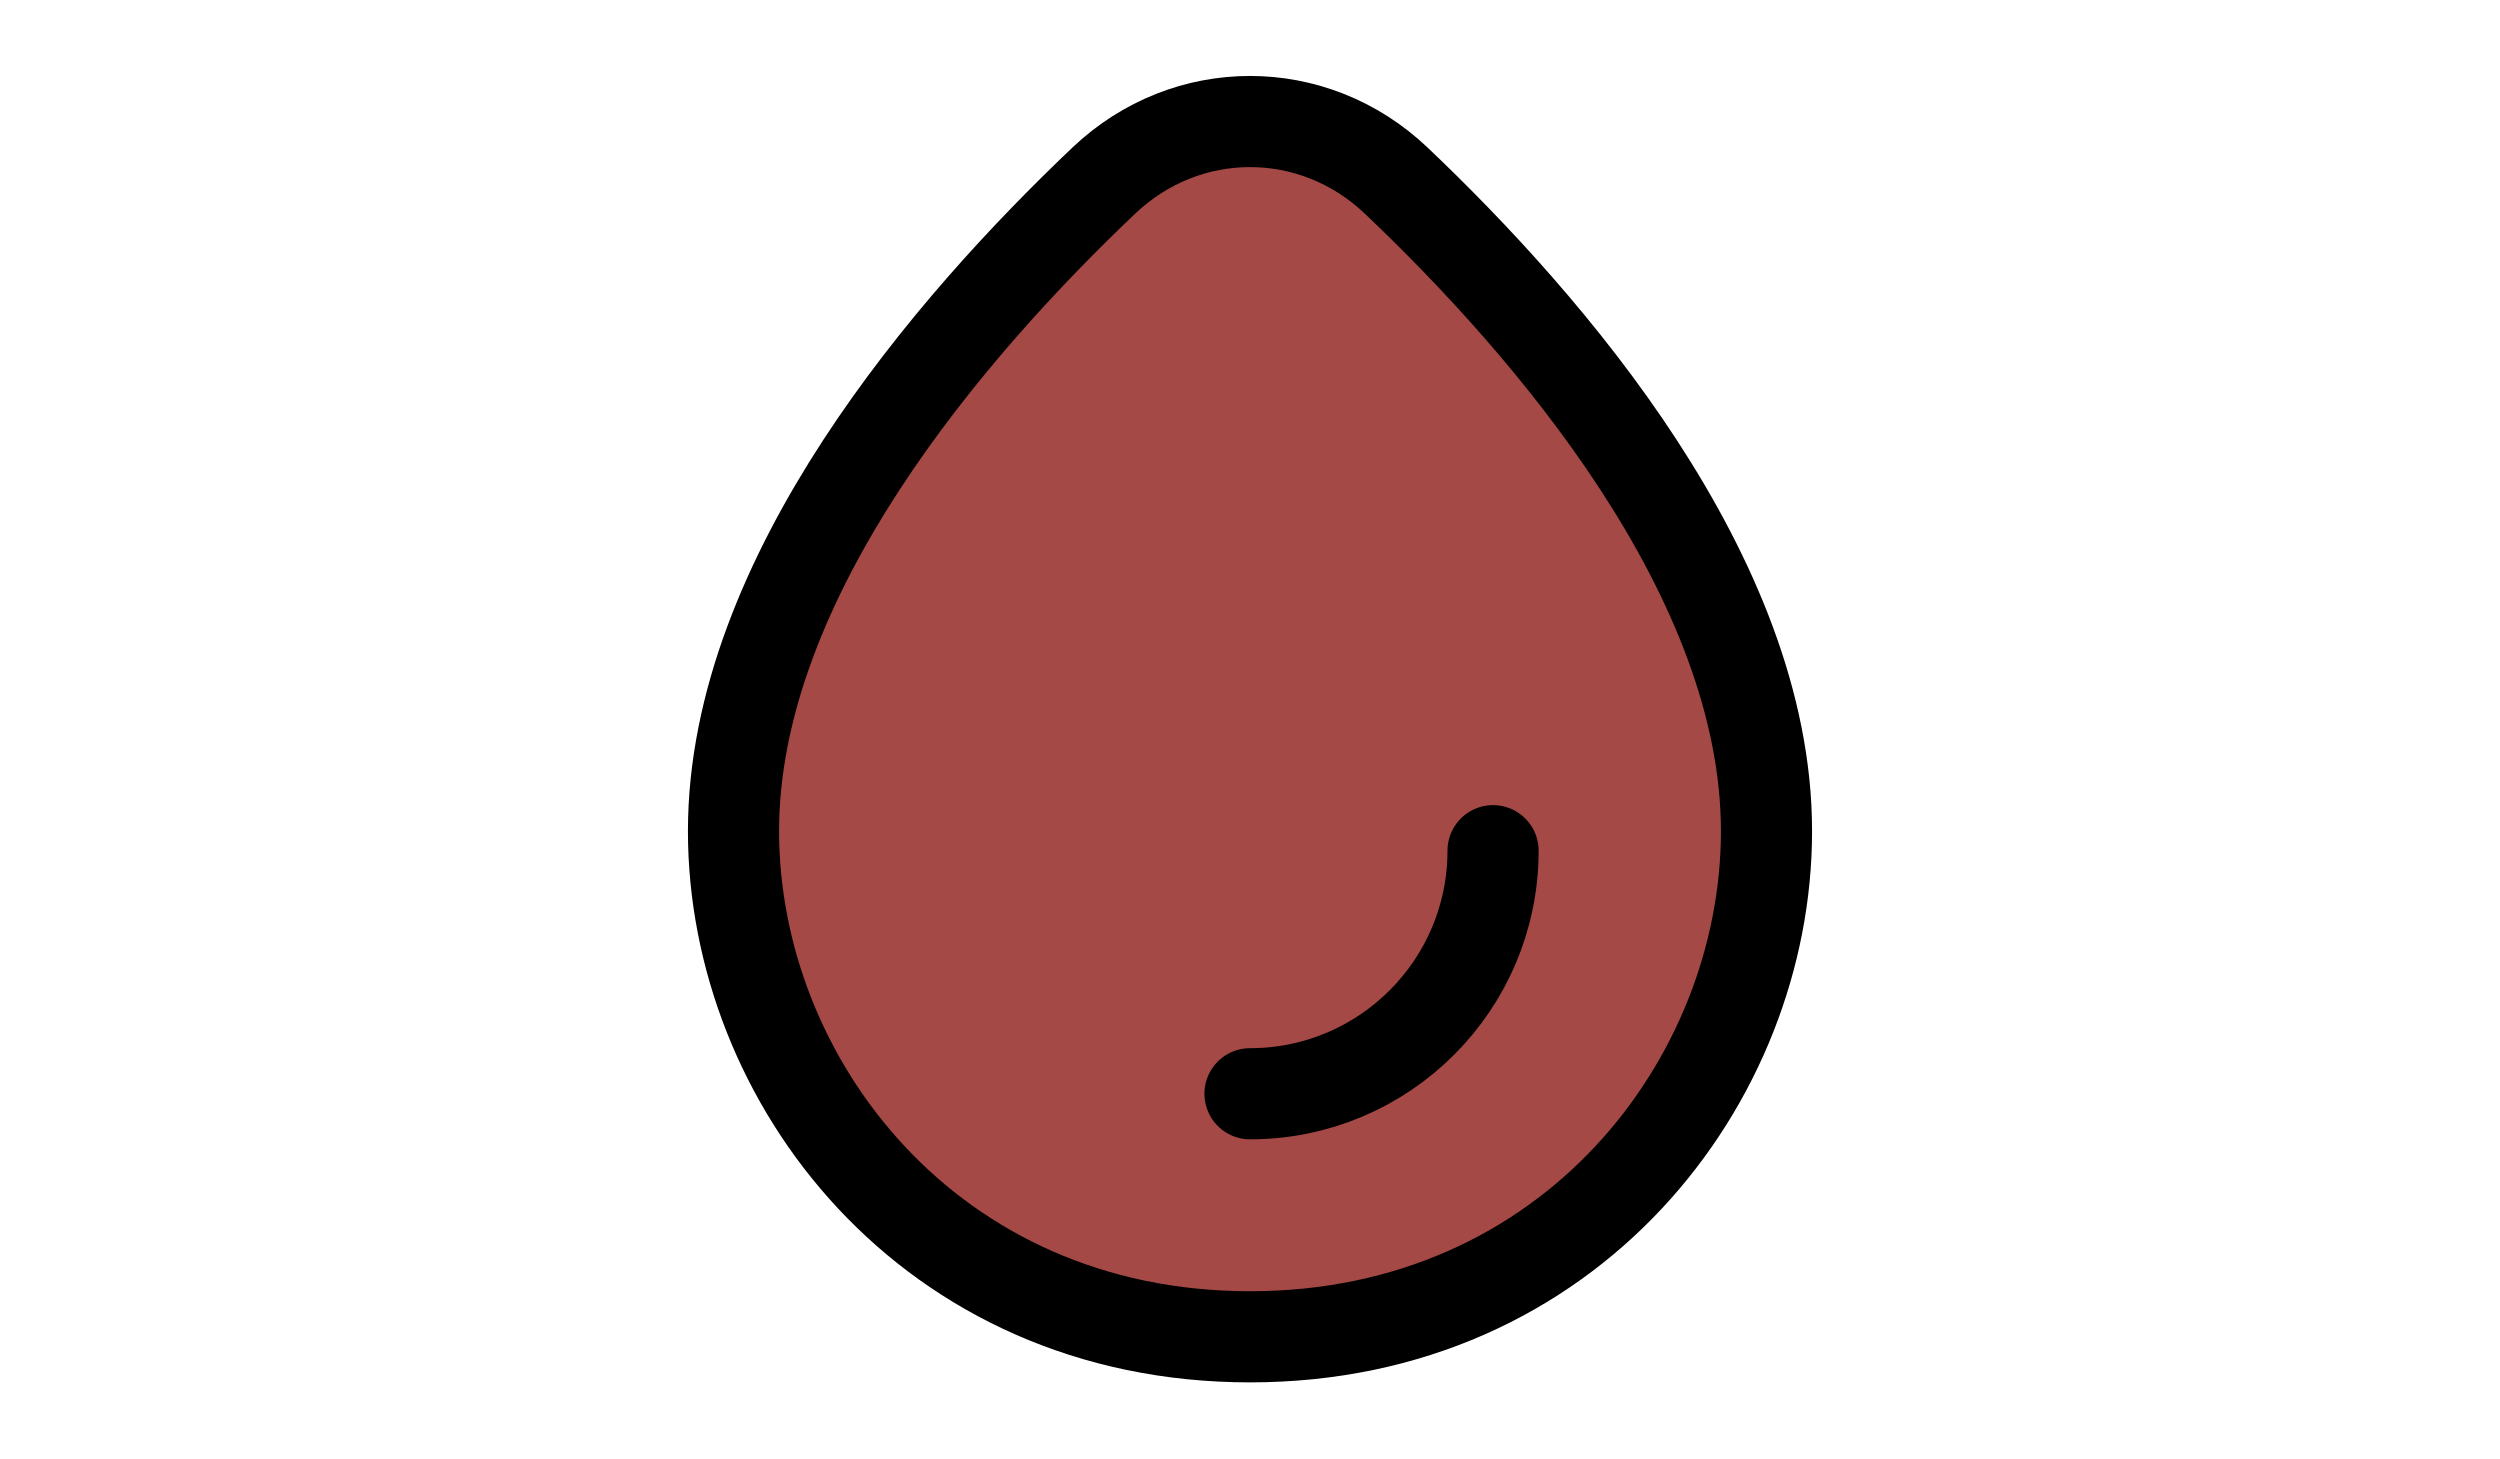
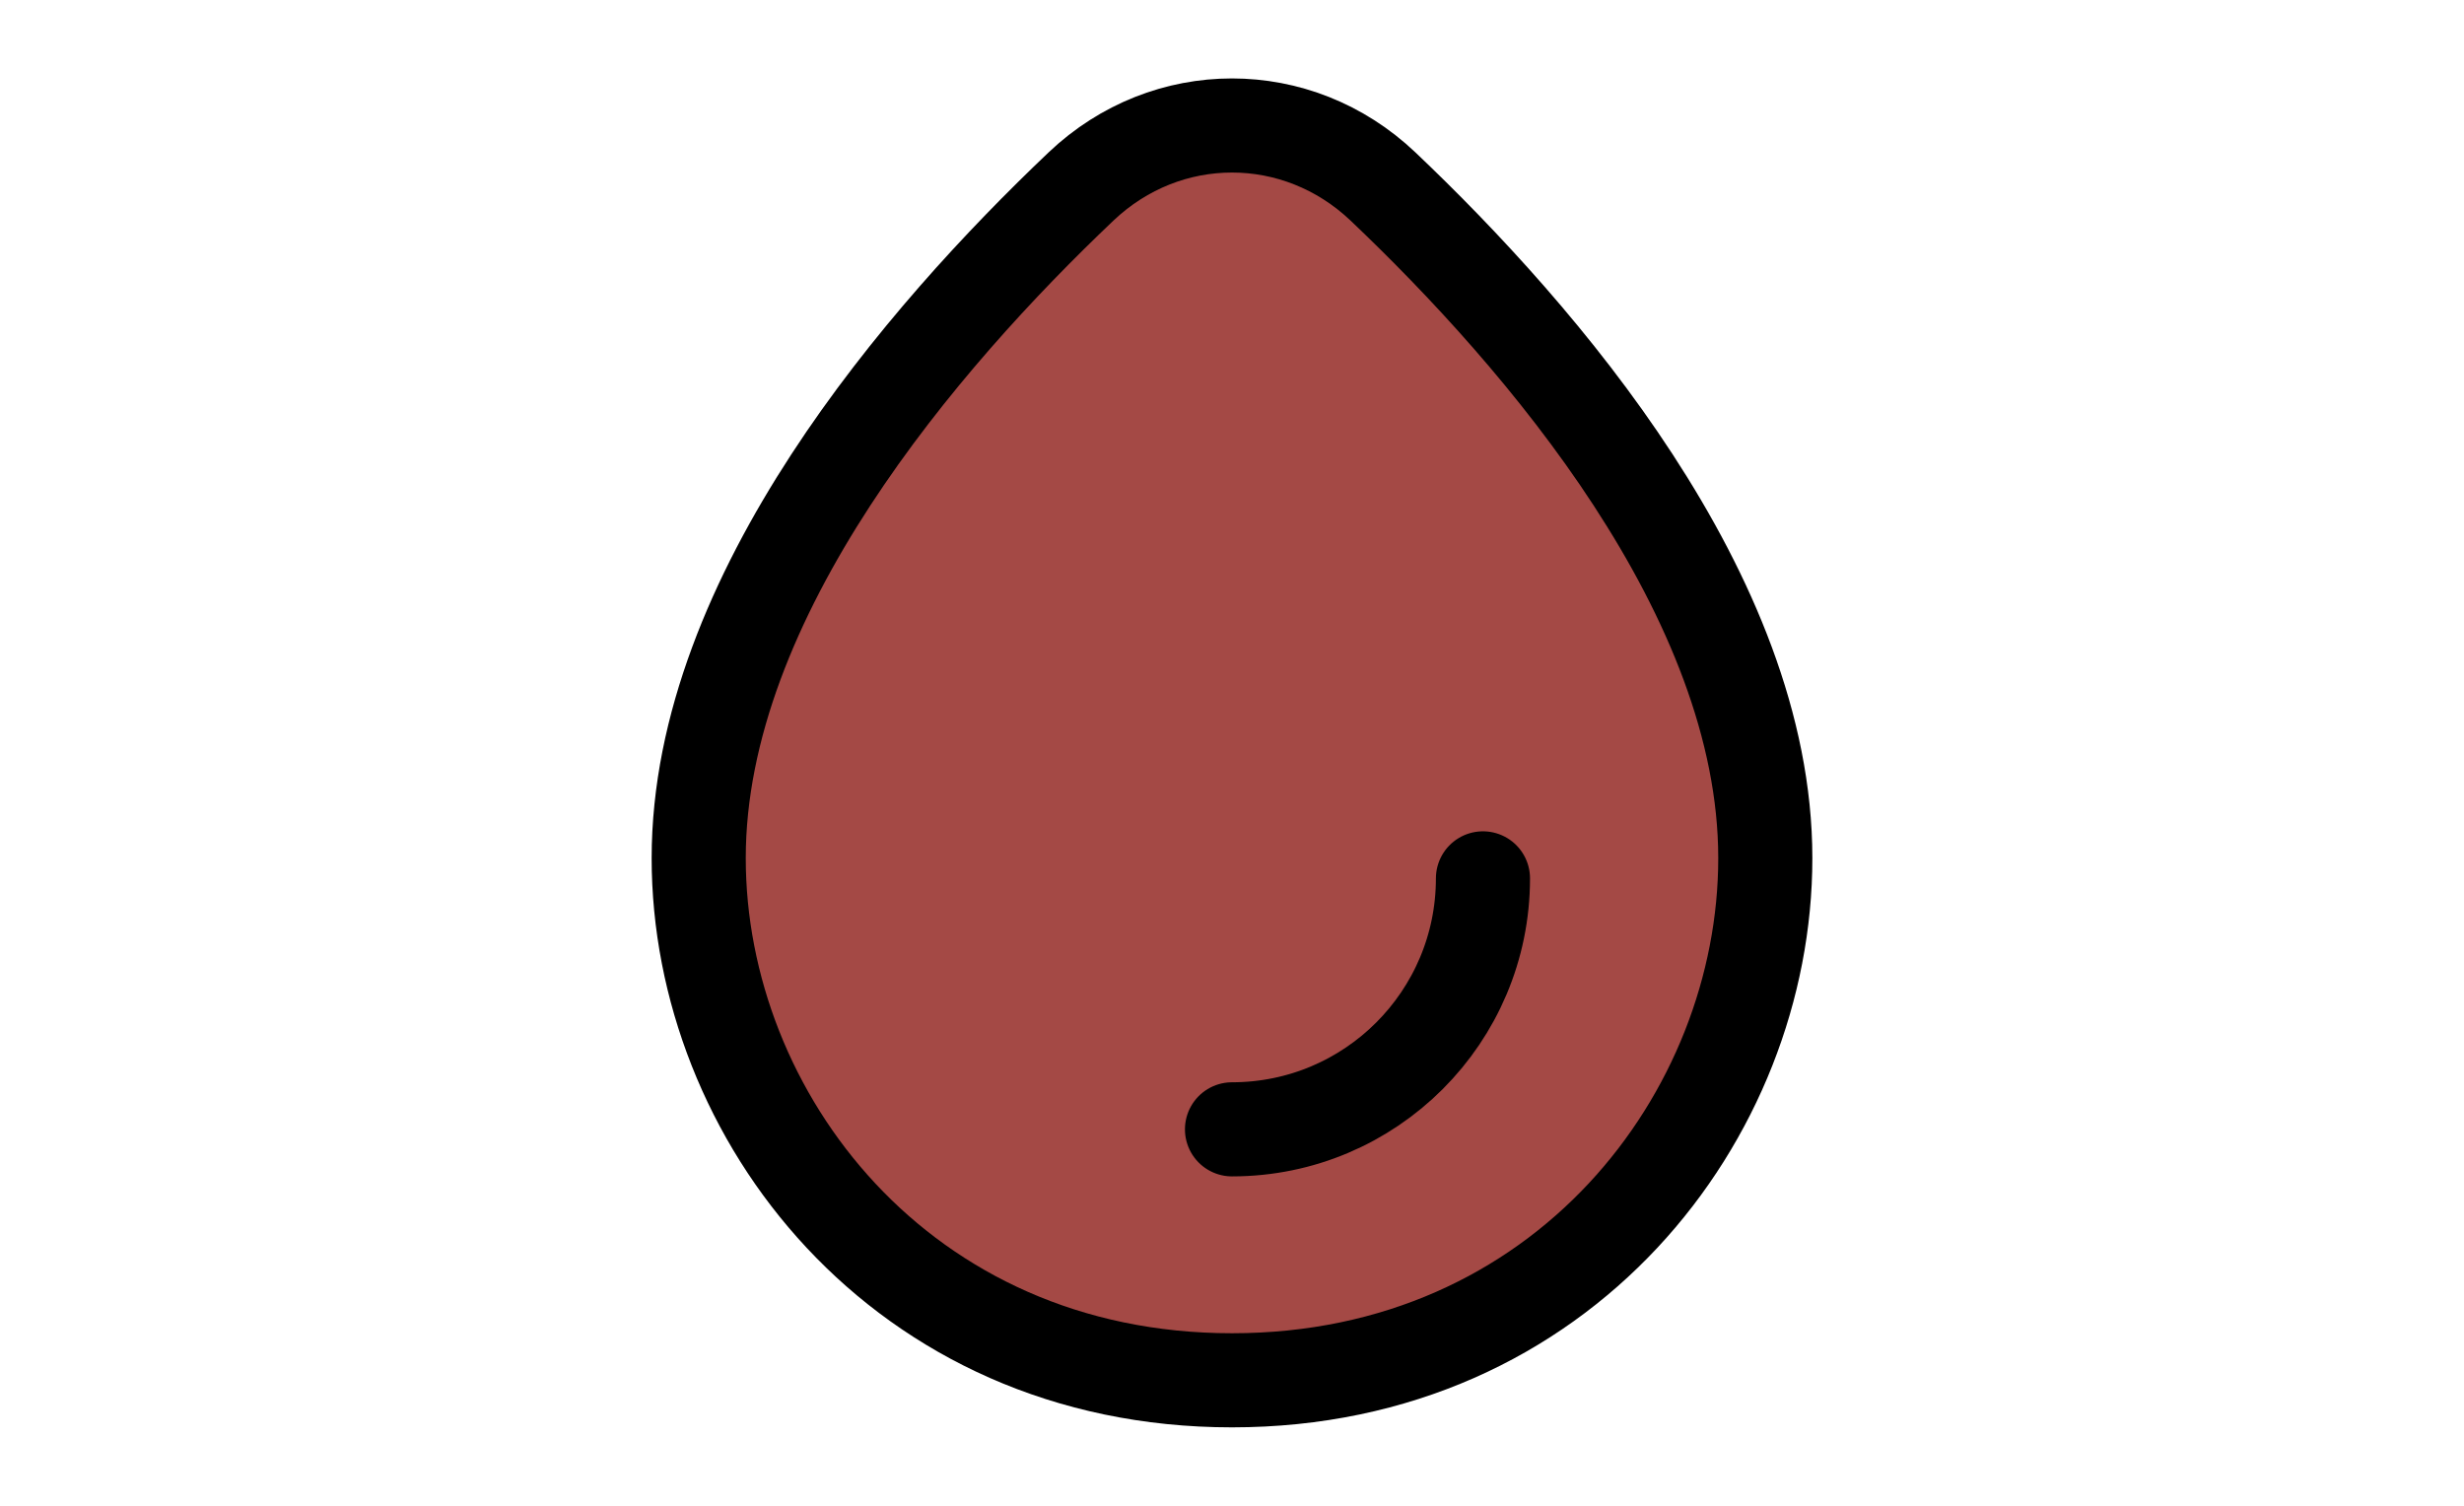
- <svg xmlns="http://www.w3.org/2000/svg" viewBox="0 0 24 24" width="60" height="35" color="#000000" fill="#a44945">
+ <svg xmlns="http://www.w3.org/2000/svg" viewBox="0 0 24 24" width="90" height="55" color="#000000" fill="#a44945">
  <path d="M3.5 13.678C3.5 9.494 7.081 5.359 9.594 2.972C10.959 1.676 13.041 1.676 14.406 2.972C16.919 5.359 20.5 9.494 20.5 13.678C20.5 17.78 17.281 22 12 22C6.719 22 3.5 17.78 3.5 13.678Z" stroke="currentColor" stroke-width="1.5" />
  <path d="M16 14C16 16.209 14.209 18 12 18" stroke="currentColor" stroke-width="1.5" stroke-linecap="round" stroke-linejoin="round" />
</svg>
